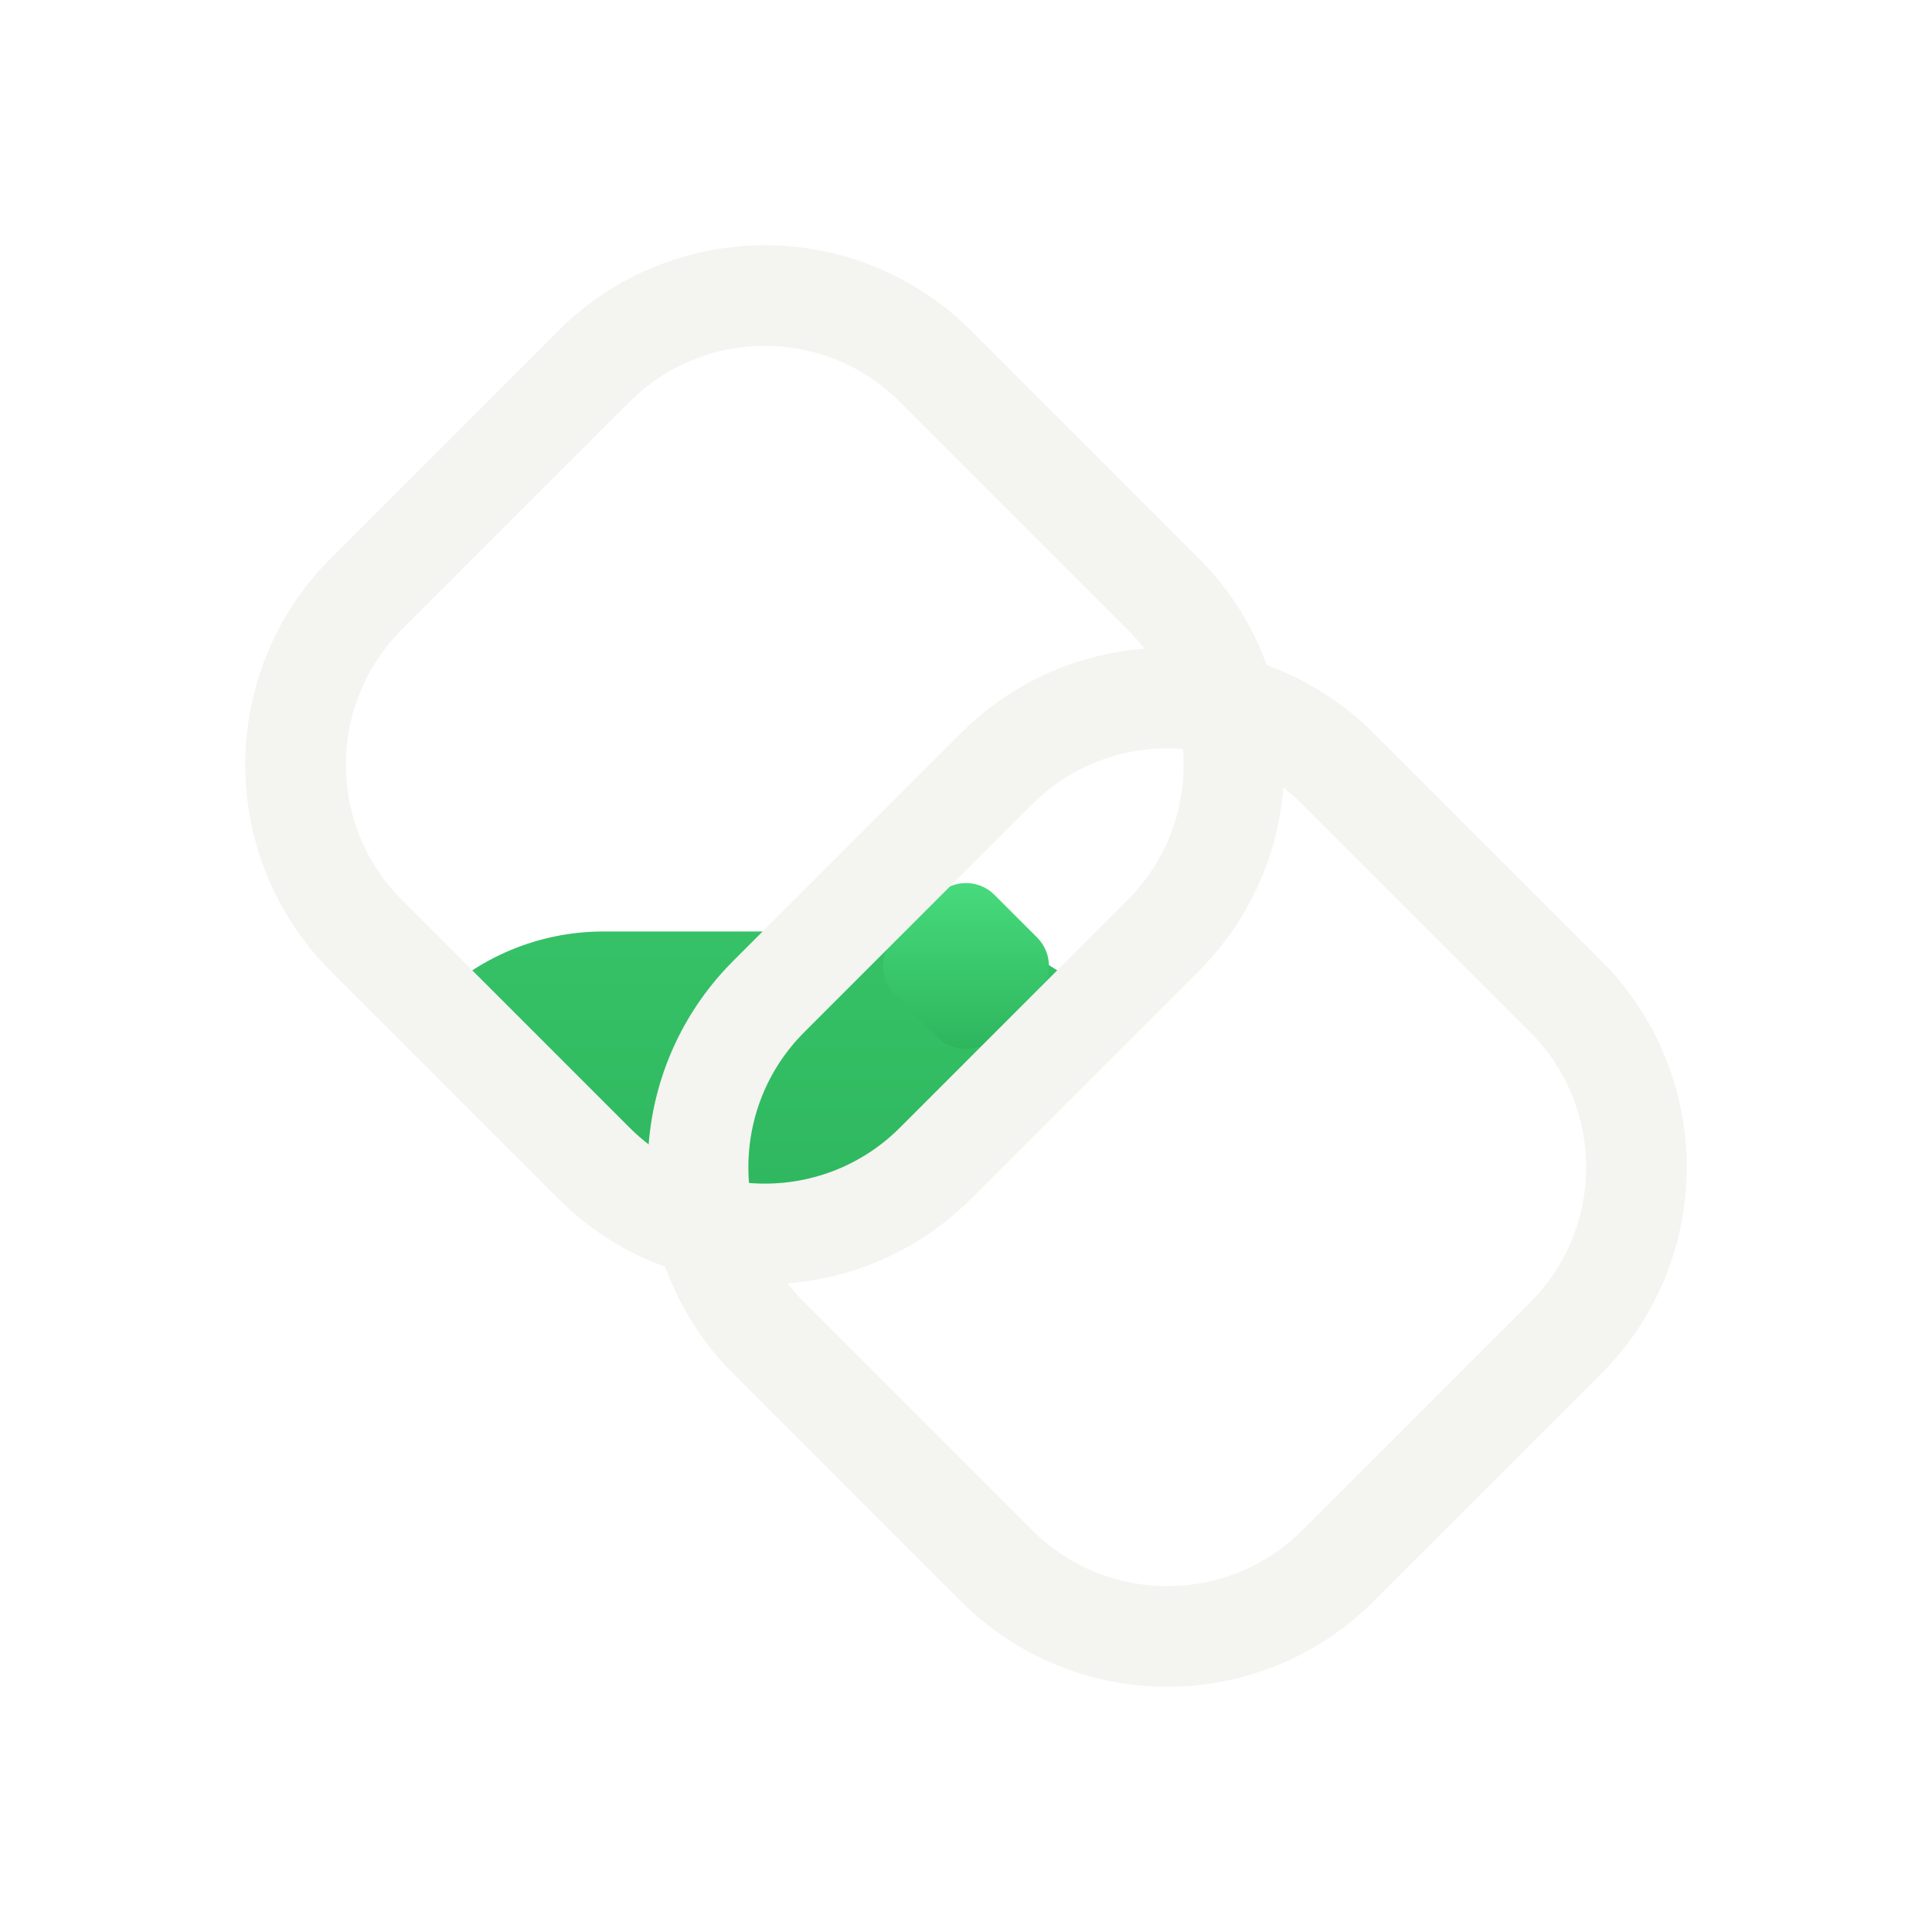
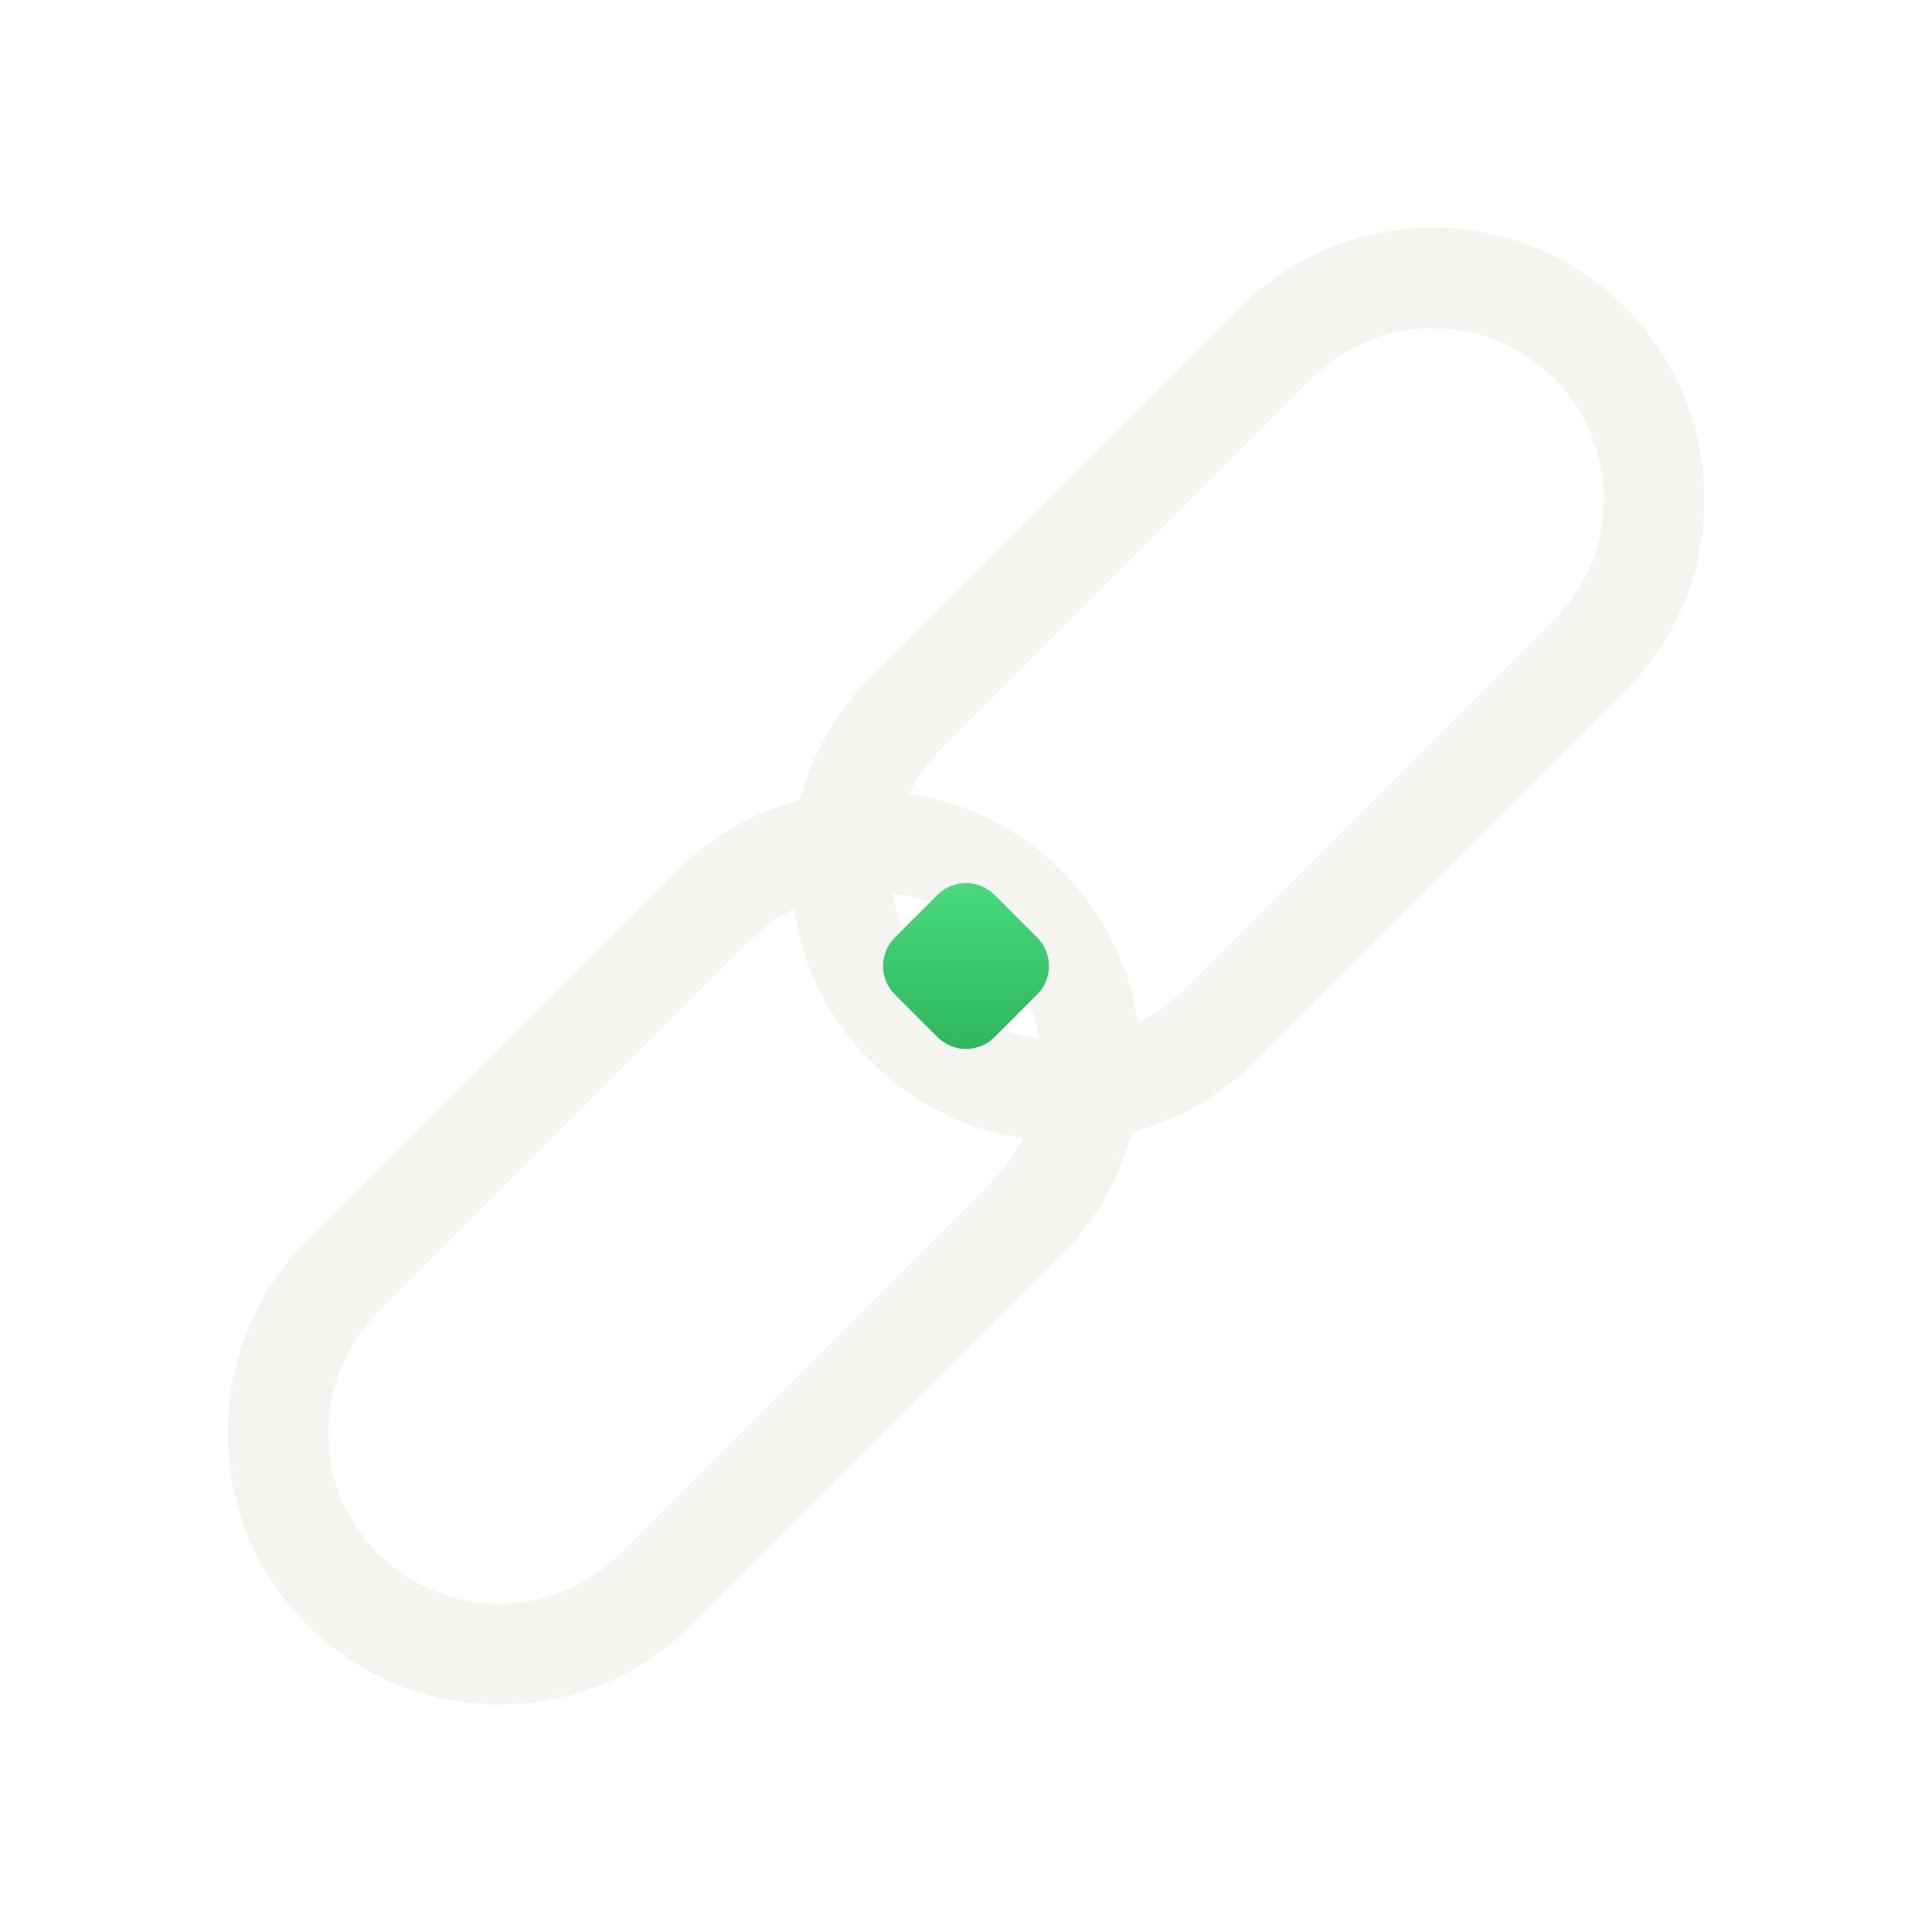
<svg xmlns="http://www.w3.org/2000/svg" viewBox="0 0 48 48" width="48" height="48" class="nano-glyph shrink-0" fill="none" stroke="#F4F4F1" stroke-width="2.5" stroke-linecap="round" stroke-linejoin="round" role="img" aria-labelledby="nano-_nano-link-R_0_-title" focusable="false">
  <defs>
    <linearGradient id="nano-_nano-link-R_0_" x1="0%" y1="0%" x2="100%" y2="100%">
      <stop offset="0%" stop-color="#4ADE80" />
      <stop offset="100%" stop-color="#2BB25A" />
    </linearGradient>
  </defs>
-   <defs>
-     <clipPath id="nano-_nano-link-R_0_-intersection">
-       <rect x="19" y="19" width="20" height="20" rx="6" transform="rotate(45 29 29)" />
-     </clipPath>
-   </defs>
+   <g data-anim="join">
+     <g>
+       <rect x="5" y="25.5" width="24" height="11" rx="5.5" transform="rotate(-45 17 31)" />
+     </g>
+     <g>
+       <rect x="19" y="11.5" width="24" height="11" rx="5.5" transform="rotate(-45 31 17)" />
+     </g>
+   </g>
  <g fill="url(#nano-_nano-link-R_0_)" stroke="none">
-     <rect x="9" y="9" width="20" height="20" rx="6" transform="rotate(45 19 19)" clip-path="url(#nano-_nano-link-R_0_-intersection)" />
    <rect x="22.25" y="22.25" width="3.5" height="3.5" rx="1" transform="rotate(45 24 24)" />
  </g>
-   <g data-anim="join">
-     <g>
-       <rect x="9" y="9" width="20" height="20" rx="6" transform="rotate(45 19 19)" />
-     </g>
-     <g>
-       <rect x="19" y="19" width="20" height="20" rx="6" transform="rotate(45 29 29)" />
-     </g>
-   </g>
</svg>
